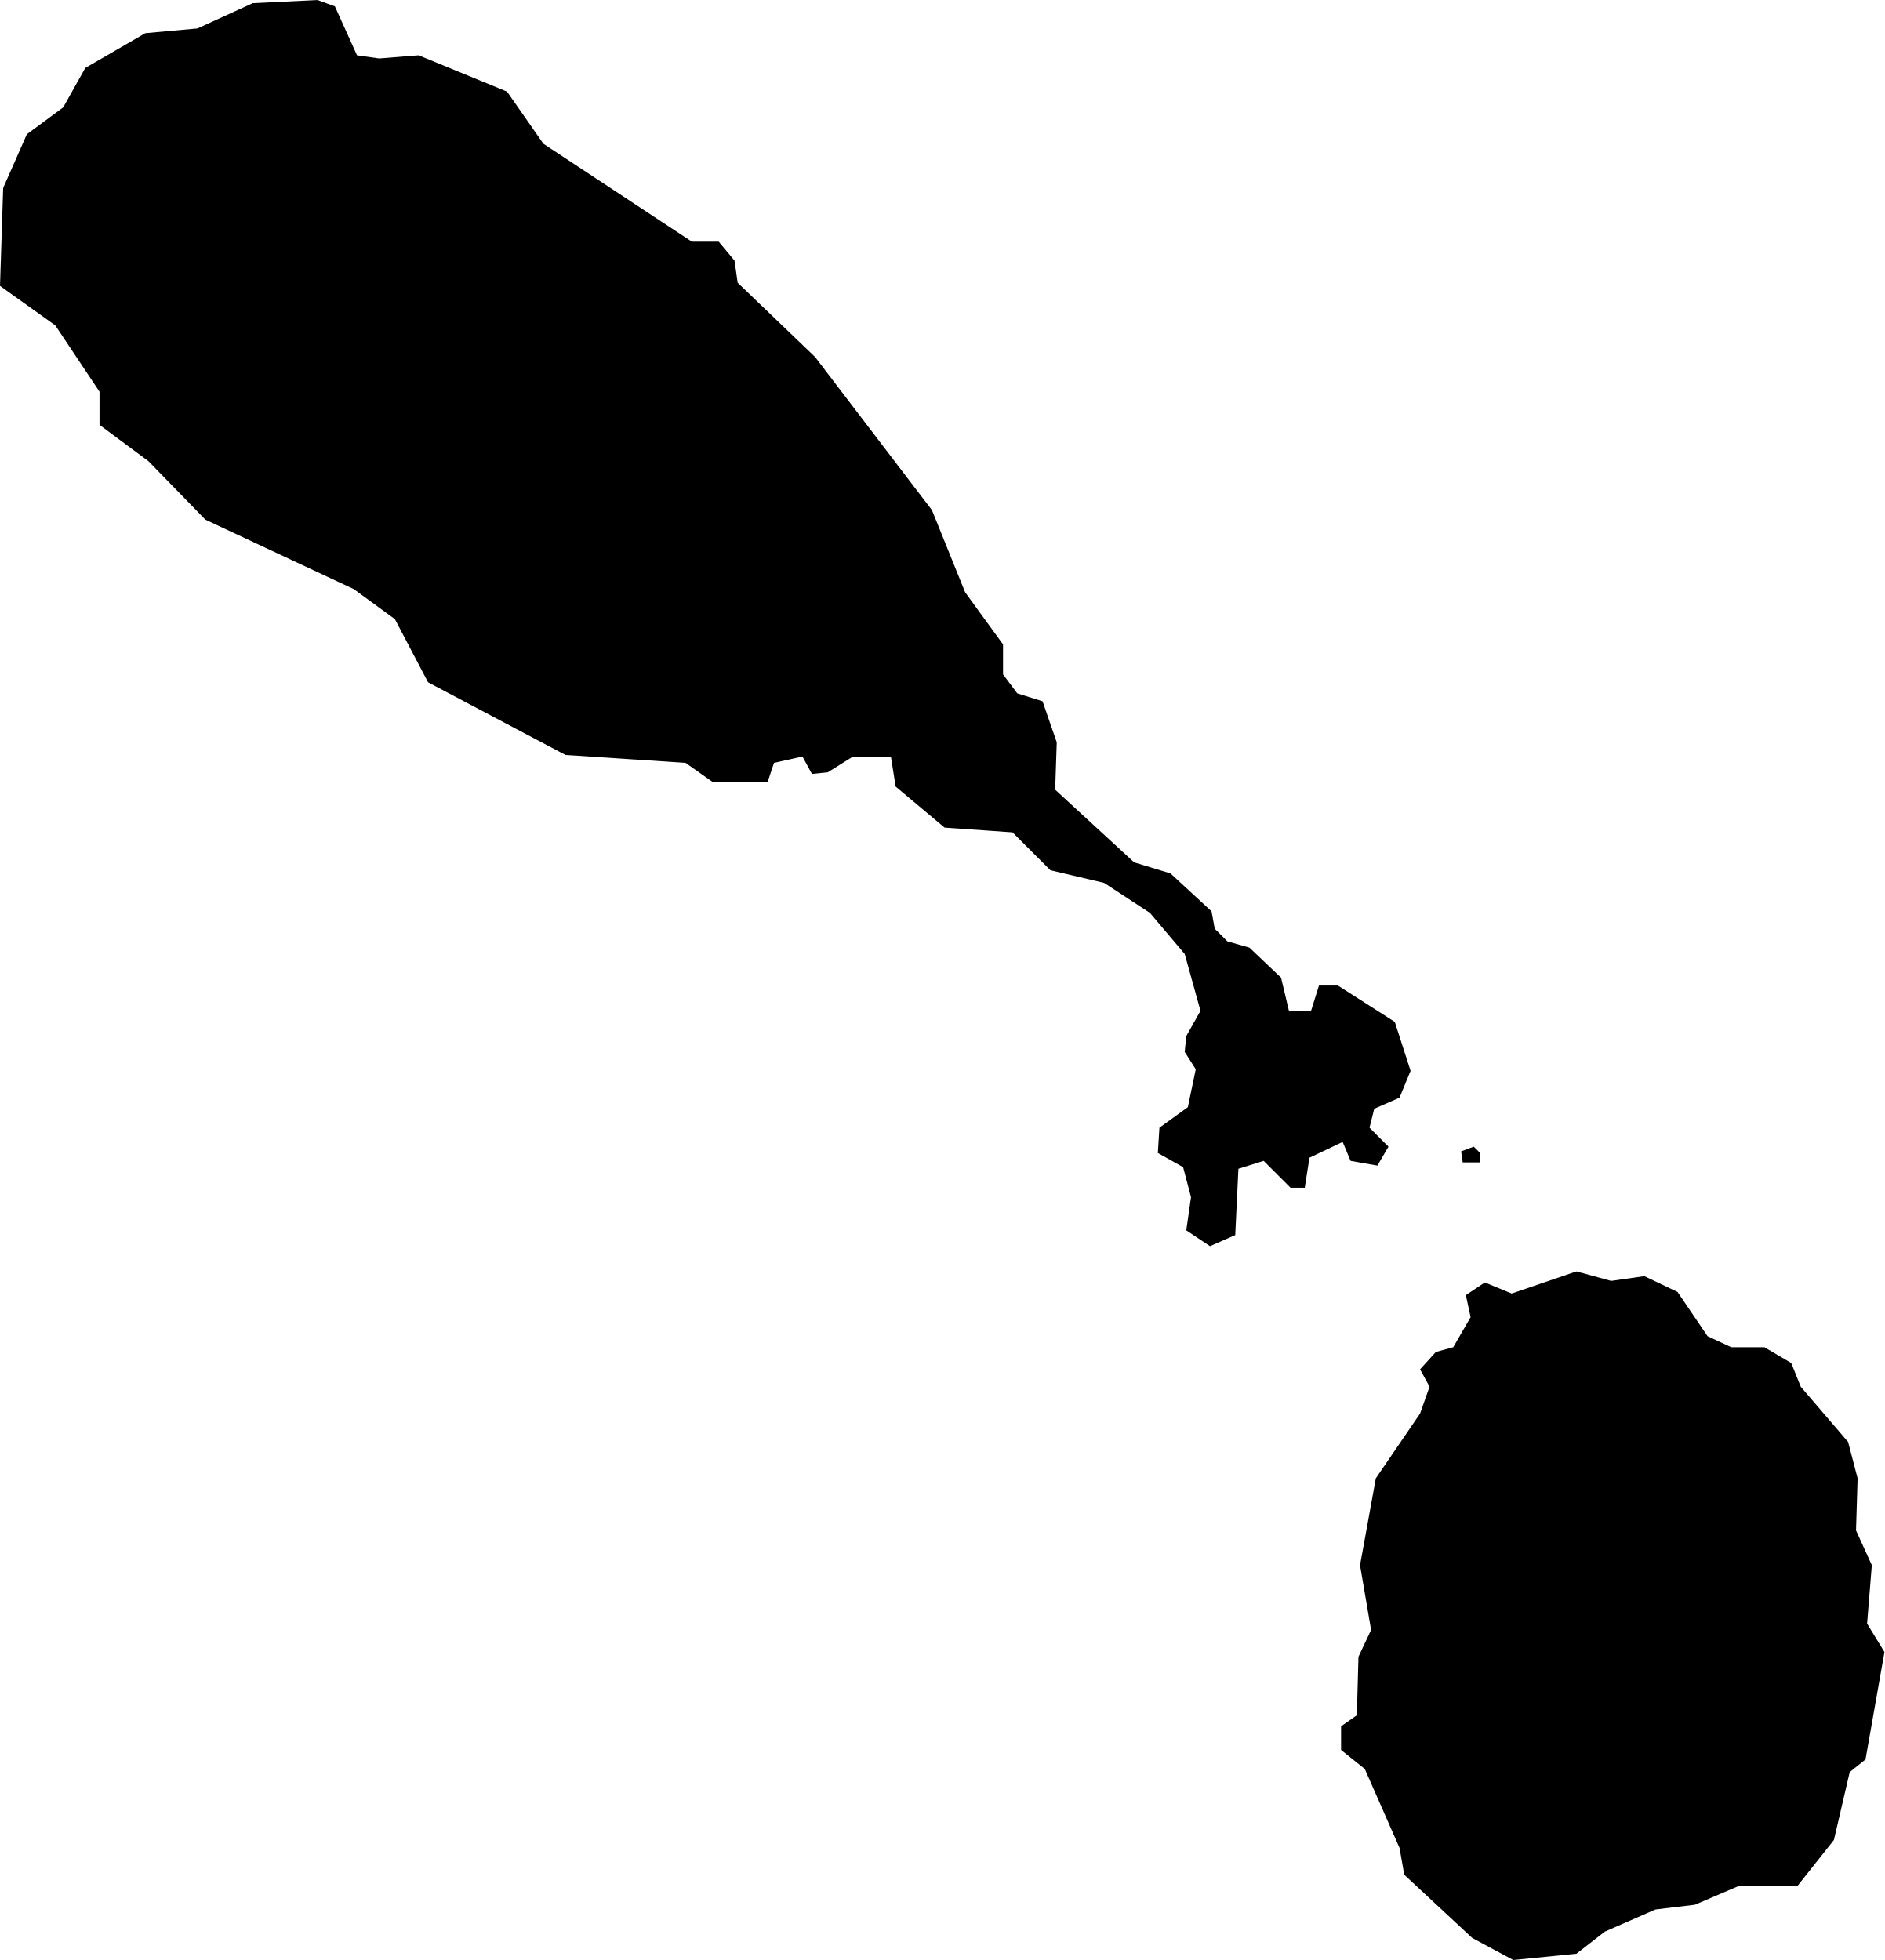
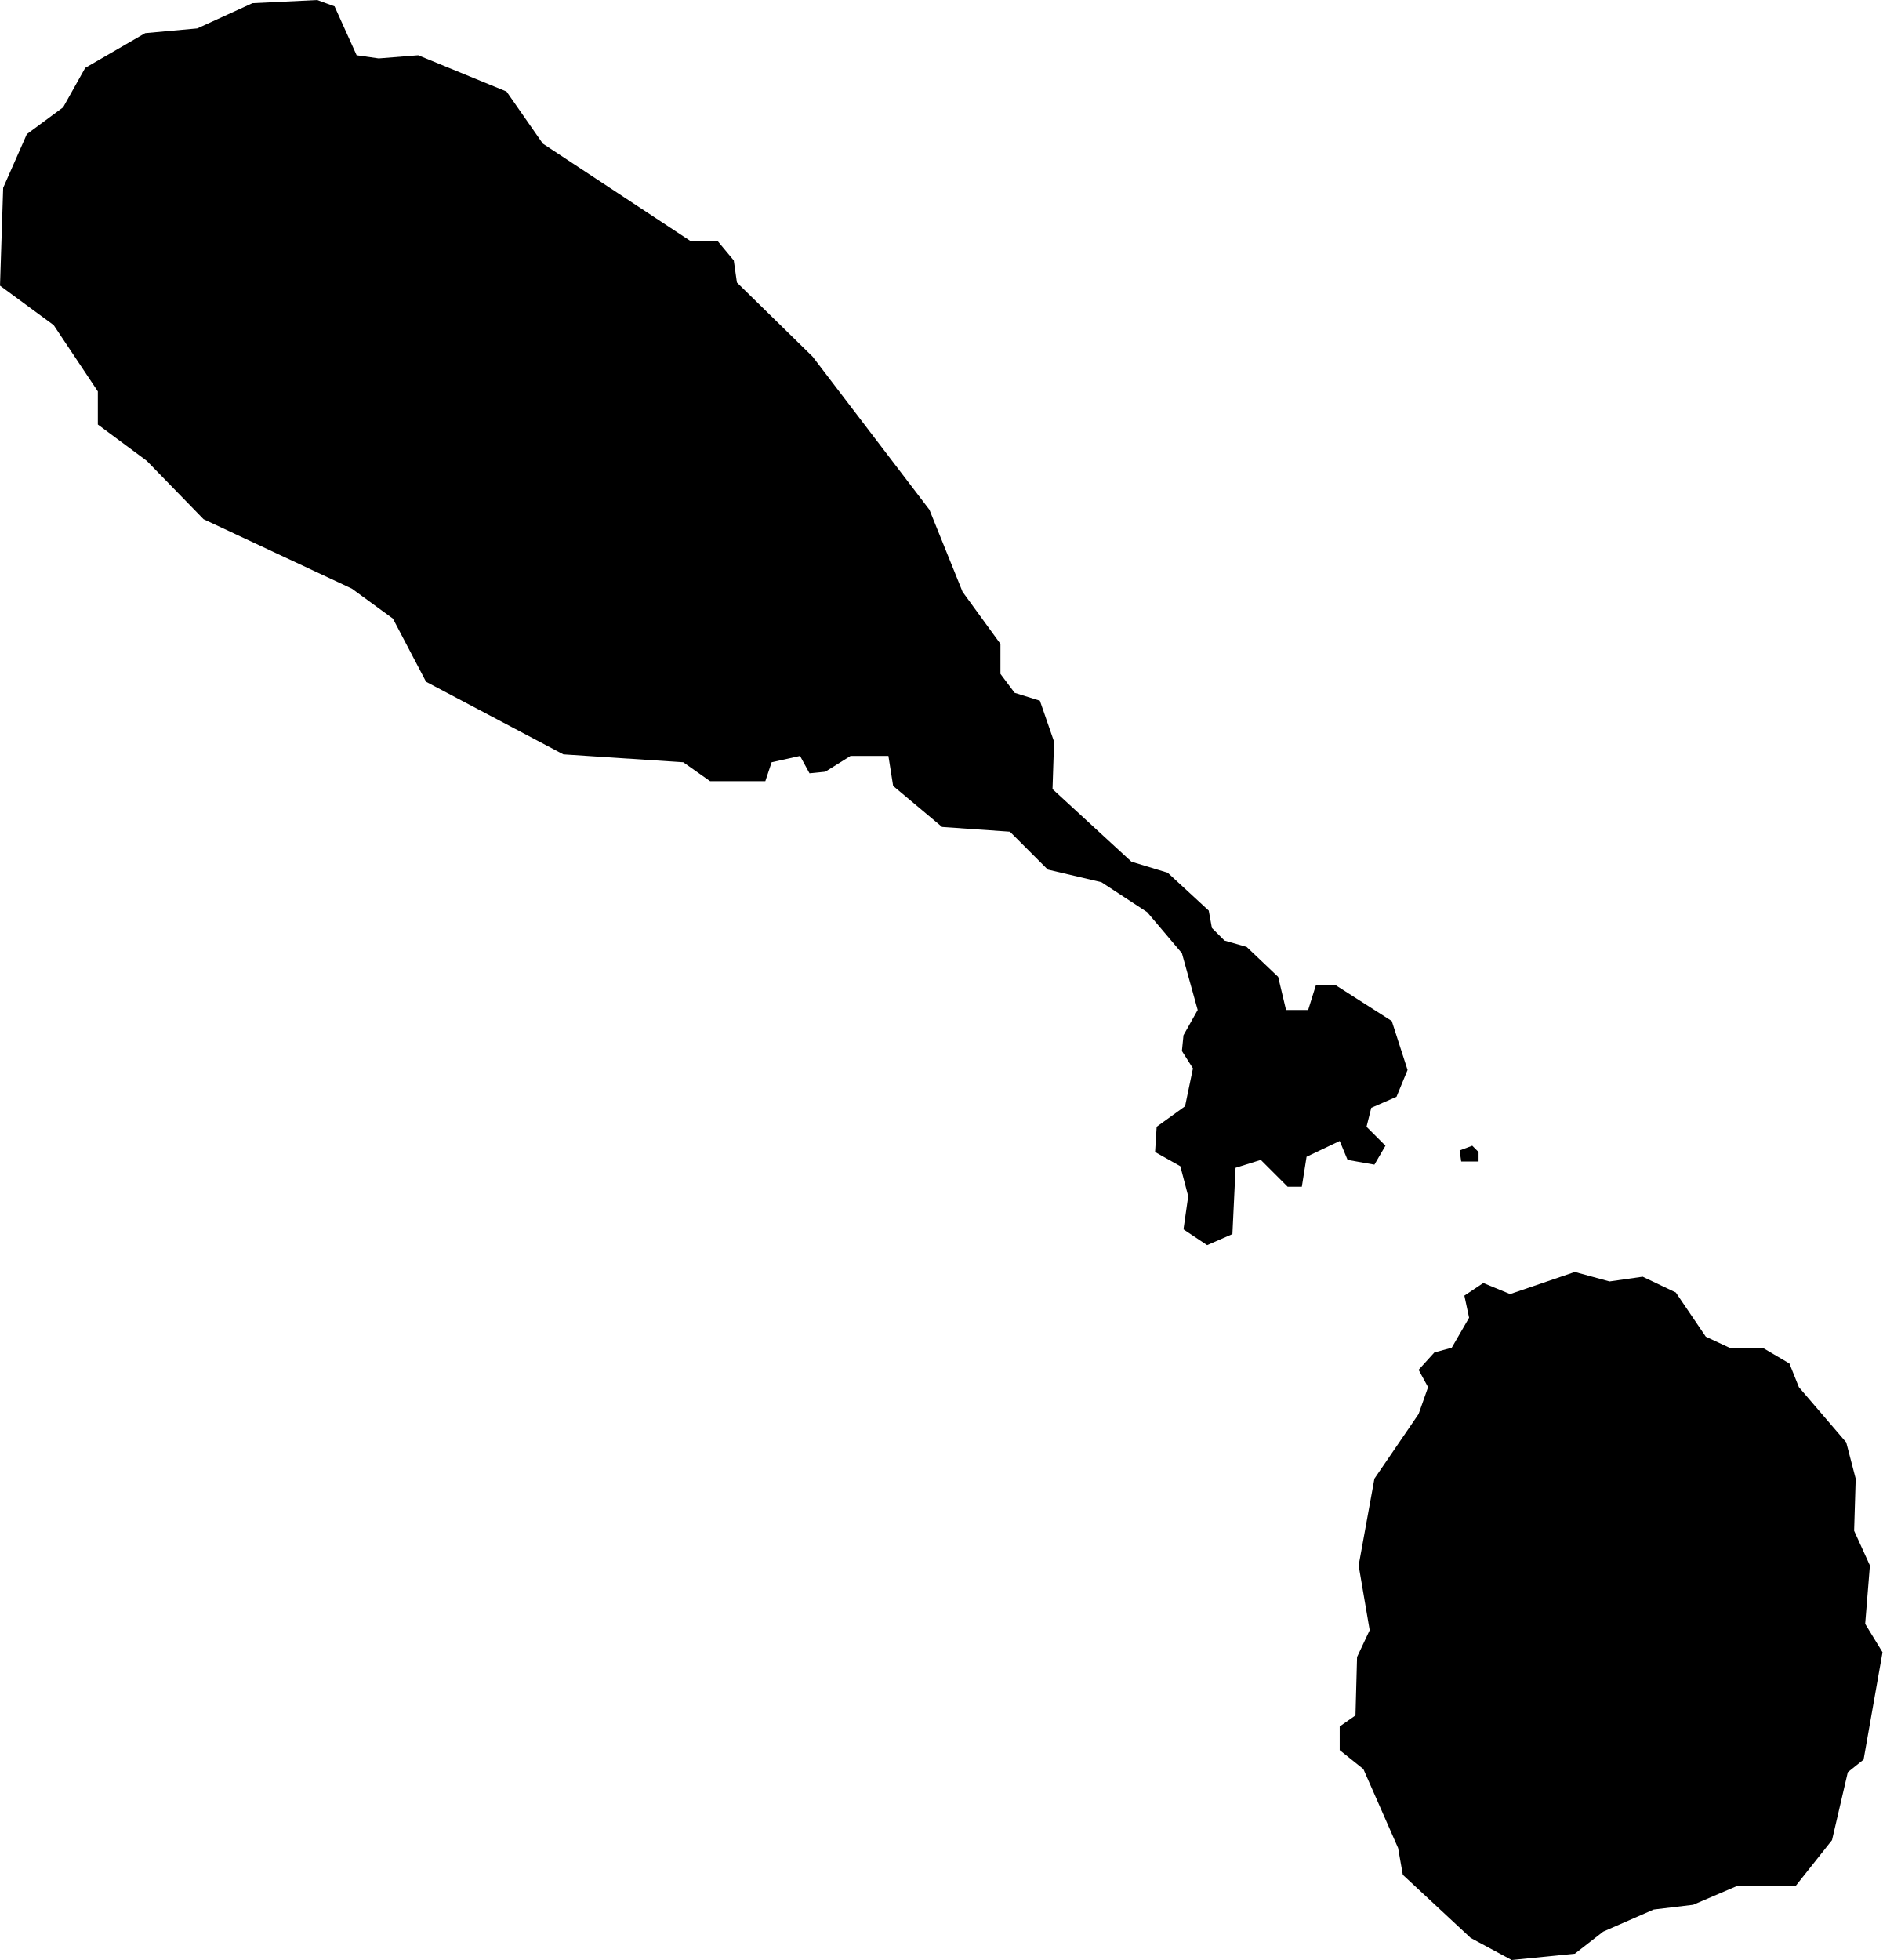
- <svg xmlns="http://www.w3.org/2000/svg" viewBox="408.172 385.356 1.193 1.241">
-   <path d="M409.1,386.176l0.012-0.008l0.017,0.007l0.041-0.014l0.022,0.006l0.021-0.003l0.021,0.01l0.019,0.028l0.015,0.007h0.021l0.017,0.01l0.006,0.015l0.03,0.035l0.006,0.023l-0.001,0.033l0.01,0.022l-0.003,0.037l0.011,0.018l-0.012,0.068l-0.01,0.008l-0.01,0.043l-0.023,0.029h-0.037l-0.028,0.012l-0.025,0.003l-0.032,0.014l-0.018,0.014l-0.04,0.004l-0.026-0.014l-0.043-0.04l-0.003-0.017l-0.022-0.05l-0.015-0.012v-0.015l0.01-0.007l0.001-0.037l0.008-0.017l-0.007-0.041l0.01-0.055l0.028-0.041l0.006-0.017l-0.006-0.011l0.01-0.011l0.011-0.003l0.011-0.019L409.1,386.176z M408.172,385.537l0.002-0.062l0.015-0.034l0.023-0.017l0.014-0.025l0.038-0.022l0.033-0.003l0.035-0.016l0.041-0.002l0.011,0.004l0.014,0.031l0.014,0.002l0.025-0.002l0.056,0.023l0.023,0.033l0.094,0.062h0.017l0.01,0.012l0.002,0.014l0.049,0.047l0.074,0.097l0.021,0.052l0.024,0.033v0.019l0.009,0.012l0.016,0.005l0.009,0.026l-0.001,0.03l0.05,0.046l0.023,0.007l0.026,0.024l0.002,0.011l0.008,0.008l0.014,0.004l0.02,0.019l0.005,0.021h0.014l0.005-0.016l0.012,0l0.036,0.023l0.01,0.031l-0.007,0.017l-0.016,0.007l-0.003,0.012l0.012,0.012l-0.007,0.012l-0.017-0.003l-0.005-0.012l-0.021,0.01l-0.003,0.019l-0.009,0l-0.017-0.017l-0.016,0.005l-0.002,0.042l-0.016,0.007l-0.015-0.01l0.003-0.021l-0.005-0.019l-0.016-0.009l0.001-0.016l0.018-0.013l0.005-0.024l-0.007-0.011l0.001-0.01l0.009-0.016l-0.01-0.036l-0.022-0.026l-0.029-0.019l-0.034-0.008l-0.024-0.024l-0.043-0.003l-0.031-0.026l-0.003-0.019h-0.024l-0.016,0.01l-0.01,0.001l-0.006-0.011l-0.018,0.004l-0.004,0.012l-0.035,0l-0.017-0.012l-0.076-0.005l-0.087-0.046l-0.021-0.04l-0.026-0.019l-0.094-0.044l-0.036-0.037l-0.031-0.023v-0.021l-0.028-0.042L408.172,385.537z M409.098,386.092h0.011v-0.006l-0.004-0.004l-0.008,0.003L409.098,386.092z M409.1,386.176l0.012-0.008l0.017,0.007l0.041-0.014l0.022,0.006l0.021-0.003l0.021,0.01l0.019,0.028l0.015,0.007h0.021l0.017,0.01l0.006,0.015l0.03,0.035l0.006,0.023l-0.001,0.033l0.01,0.022l-0.003,0.037l0.011,0.018l-0.012,0.068l-0.01,0.008l-0.01,0.043l-0.023,0.029h-0.037l-0.028,0.012l-0.025,0.003l-0.032,0.014l-0.018,0.014l-0.04,0.004l-0.026-0.014l-0.043-0.04l-0.003-0.017l-0.022-0.05l-0.015-0.012v-0.015l0.01-0.007l0.001-0.037l0.008-0.017l-0.007-0.041l0.01-0.055l0.028-0.041l0.006-0.017l-0.006-0.011l0.01-0.011l0.011-0.003l0.011-0.019L409.1,386.176z M408.172,385.537l0.002-0.062l0.015-0.034l0.023-0.017l0.014-0.025l0.038-0.022l0.033-0.003l0.035-0.016l0.041-0.002l0.011,0.004l0.014,0.031l0.014,0.002l0.025-0.002l0.056,0.023l0.023,0.033l0.094,0.062h0.017l0.01,0.012l0.002,0.014l0.049,0.047l0.074,0.097l0.021,0.052l0.024,0.033v0.019l0.009,0.012l0.016,0.005l0.009,0.026l-0.001,0.03l0.05,0.046l0.023,0.007l0.026,0.024l0.002,0.011l0.008,0.008l0.014,0.004l0.02,0.019l0.005,0.021h0.014l0.005-0.016l0.012,0l0.036,0.023l0.01,0.031l-0.007,0.017l-0.016,0.007l-0.003,0.012l0.012,0.012l-0.007,0.012l-0.017-0.003l-0.005-0.012l-0.021,0.01l-0.003,0.019l-0.009,0l-0.017-0.017l-0.016,0.005l-0.002,0.042l-0.016,0.007l-0.015-0.01l0.003-0.021l-0.005-0.019l-0.016-0.009l0.001-0.016l0.018-0.013l0.005-0.024l-0.007-0.011l0.001-0.01l0.009-0.016l-0.01-0.036l-0.022-0.026l-0.029-0.019l-0.034-0.008l-0.024-0.024l-0.043-0.003l-0.031-0.026l-0.003-0.019h-0.024l-0.016,0.01l-0.01,0.001l-0.006-0.011l-0.018,0.004l-0.004,0.012l-0.035,0l-0.017-0.012l-0.076-0.005l-0.087-0.046l-0.021-0.04l-0.026-0.019l-0.094-0.044l-0.036-0.037l-0.031-0.023v-0.021l-0.028-0.042L408.172,385.537z M409.098,386.092h0.011v-0.006l-0.004-0.004l-0.008,0.003L409.098,386.092z" />
+ <svg xmlns="http://www.w3.org/2000/svg" viewBox="408.378 385.382 1.193 1.242">
+   <path d="M409.306,386.203l0.012-0.008l0.017,0.007l0.041-0.014l0.022,0.006l0.021-0.003l0.021,0.01l0.019,0.028l0.015,0.007h0.021l0.017,0.01l0.006,0.015l0.03,0.035l0.006,0.023l-0.001,0.033l0.01,0.022l-0.003,0.037l0.011,0.018l-0.012,0.068l-0.01,0.008l-0.01,0.043l-0.023,0.029h-0.037l-0.028,0.012l-0.025,0.003l-0.032,0.014l-0.018,0.014l-0.04,0.004l-0.026-0.014l-0.043-0.04l-0.003-0.017l-0.022-0.05l-0.015-0.012v-0.015l0.01-0.007l0.001-0.037l0.008-0.017l-0.007-0.041l0.01-0.055l0.028-0.041l0.006-0.017l-0.006-0.011l0.01-0.011l0.011-0.003l0.011-0.019L409.306,386.203z M408.378,385.563l0.002-0.062l0.015-0.034l0.023-0.017l0.014-0.025l0.038-0.022l0.033-0.003l0.035-0.016l0.041-0.002l0.011,0.004l0.014,0.031l0.014,0.002l0.025-0.002l0.056,0.023l0.023,0.033l0.094,0.062h0.017l0.01,0.012l0.002,0.014l0.048,0.047l0.074,0.097l0.021,0.052l0.024,0.033v0.019l0.009,0.012l0.016,0.005l0.009,0.026l-0.001,0.03l0.05,0.046l0.023,0.007l0.026,0.024l0.002,0.011l0.008,0.008l0.014,0.004l0.02,0.019l0.005,0.021h0.014l0.005-0.016l0.012,0l0.036,0.023l0.01,0.031l-0.007,0.017l-0.016,0.007l-0.003,0.012l0.012,0.012l-0.007,0.012l-0.017-0.003l-0.005-0.012l-0.021,0.01l-0.003,0.019l-0.009,0l-0.017-0.017l-0.016,0.005l-0.002,0.042l-0.016,0.007l-0.015-0.01l0.003-0.021l-0.005-0.019l-0.016-0.009l0.001-0.016l0.018-0.013l0.005-0.024l-0.007-0.011l0.001-0.01l0.009-0.016l-0.01-0.036l-0.022-0.026l-0.029-0.019l-0.034-0.008l-0.024-0.024l-0.043-0.003l-0.031-0.026l-0.003-0.019h-0.024l-0.016,0.01l-0.01,0.001l-0.006-0.011l-0.018,0.004l-0.004,0.012l-0.035,0l-0.017-0.012l-0.076-0.005l-0.087-0.046l-0.021-0.04l-0.026-0.019l-0.094-0.044l-0.036-0.037l-0.031-0.023v-0.021l-0.028-0.042L408.378,385.563z M409.304,386.118h0.011v-0.006l-0.004-0.004l-0.008,0.003L409.304,386.118z M409.306,386.203l0.012-0.008l0.017,0.007l0.041-0.014l0.022,0.006l0.021-0.003l0.021,0.01l0.019,0.028l0.015,0.007h0.021l0.017,0.01l0.006,0.015l0.03,0.035l0.006,0.023l-0.001,0.033l0.01,0.022l-0.003,0.037l0.011,0.018l-0.012,0.068l-0.01,0.008l-0.01,0.043l-0.023,0.029h-0.037l-0.028,0.012l-0.025,0.003l-0.032,0.014l-0.018,0.014l-0.04,0.004l-0.026-0.014l-0.043-0.04l-0.003-0.017l-0.022-0.05l-0.015-0.012v-0.015l0.01-0.007l0.001-0.037l0.008-0.017l-0.007-0.041l0.01-0.055l0.028-0.041l0.006-0.017l-0.006-0.011l0.01-0.011l0.011-0.003l0.011-0.019L409.306,386.203z M408.378,385.563l0.002-0.062l0.015-0.034l0.023-0.017l0.014-0.025l0.038-0.022l0.033-0.003l0.035-0.016l0.041-0.002l0.011,0.004l0.014,0.031l0.014,0.002l0.025-0.002l0.056,0.023l0.023,0.033l0.094,0.062h0.017l0.01,0.012l0.002,0.014l0.048,0.047l0.074,0.097l0.021,0.052l0.024,0.033v0.019l0.009,0.012l0.016,0.005l0.009,0.026l-0.001,0.03l0.05,0.046l0.023,0.007l0.026,0.024l0.002,0.011l0.008,0.008l0.014,0.004l0.02,0.019l0.005,0.021h0.014l0.005-0.016l0.012,0l0.036,0.023l0.01,0.031l-0.007,0.017l-0.016,0.007l-0.003,0.012l0.012,0.012l-0.007,0.012l-0.017-0.003l-0.005-0.012l-0.021,0.01l-0.003,0.019l-0.009,0l-0.017-0.017l-0.016,0.005l-0.002,0.042l-0.016,0.007l-0.015-0.01l0.003-0.021l-0.005-0.019l-0.016-0.009l0.001-0.016l0.018-0.013l0.005-0.024l-0.007-0.011l0.001-0.01l0.009-0.016l-0.01-0.036l-0.022-0.026l-0.029-0.019l-0.034-0.008l-0.024-0.024l-0.043-0.003l-0.031-0.026l-0.003-0.019h-0.024l-0.016,0.01l-0.01,0.001l-0.006-0.011l-0.018,0.004l-0.004,0.012l-0.035,0l-0.017-0.012l-0.076-0.005l-0.087-0.046l-0.021-0.04l-0.026-0.019l-0.094-0.044l-0.036-0.037l-0.031-0.023v-0.021l-0.028-0.042L408.378,385.563z M409.304,386.118h0.011v-0.006l-0.004-0.004l-0.008,0.003L409.304,386.118z" />
</svg>
